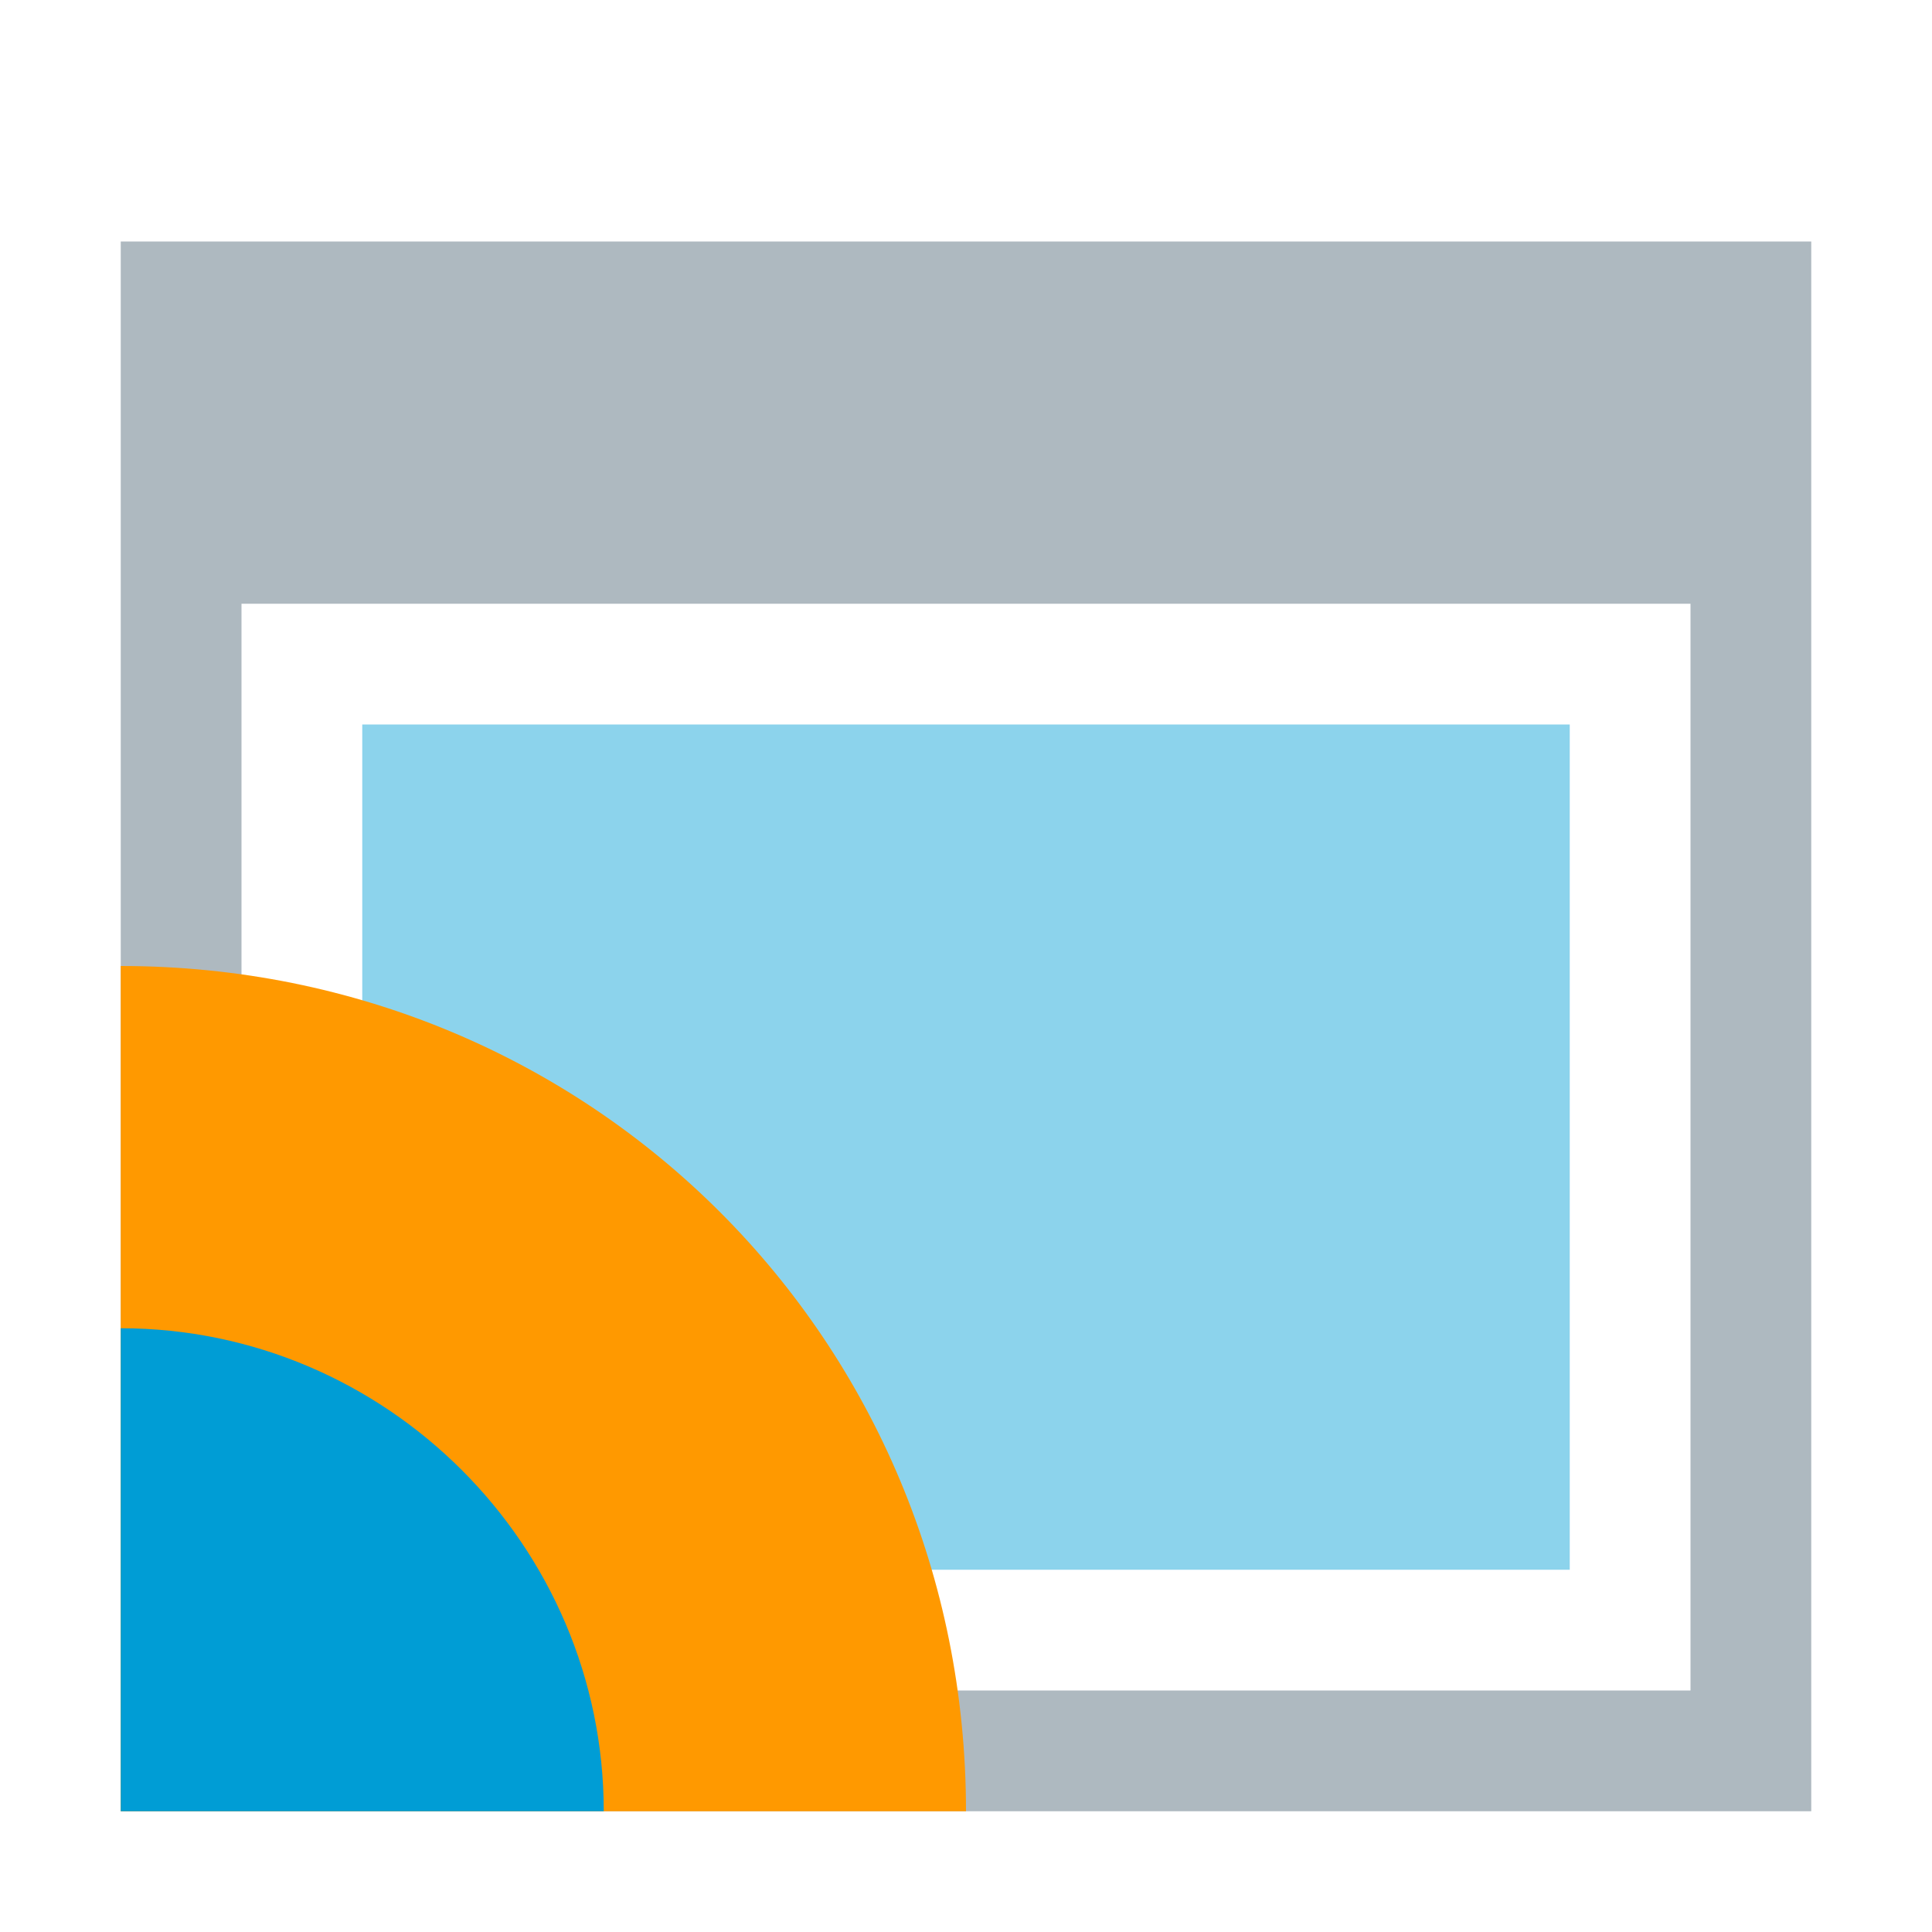
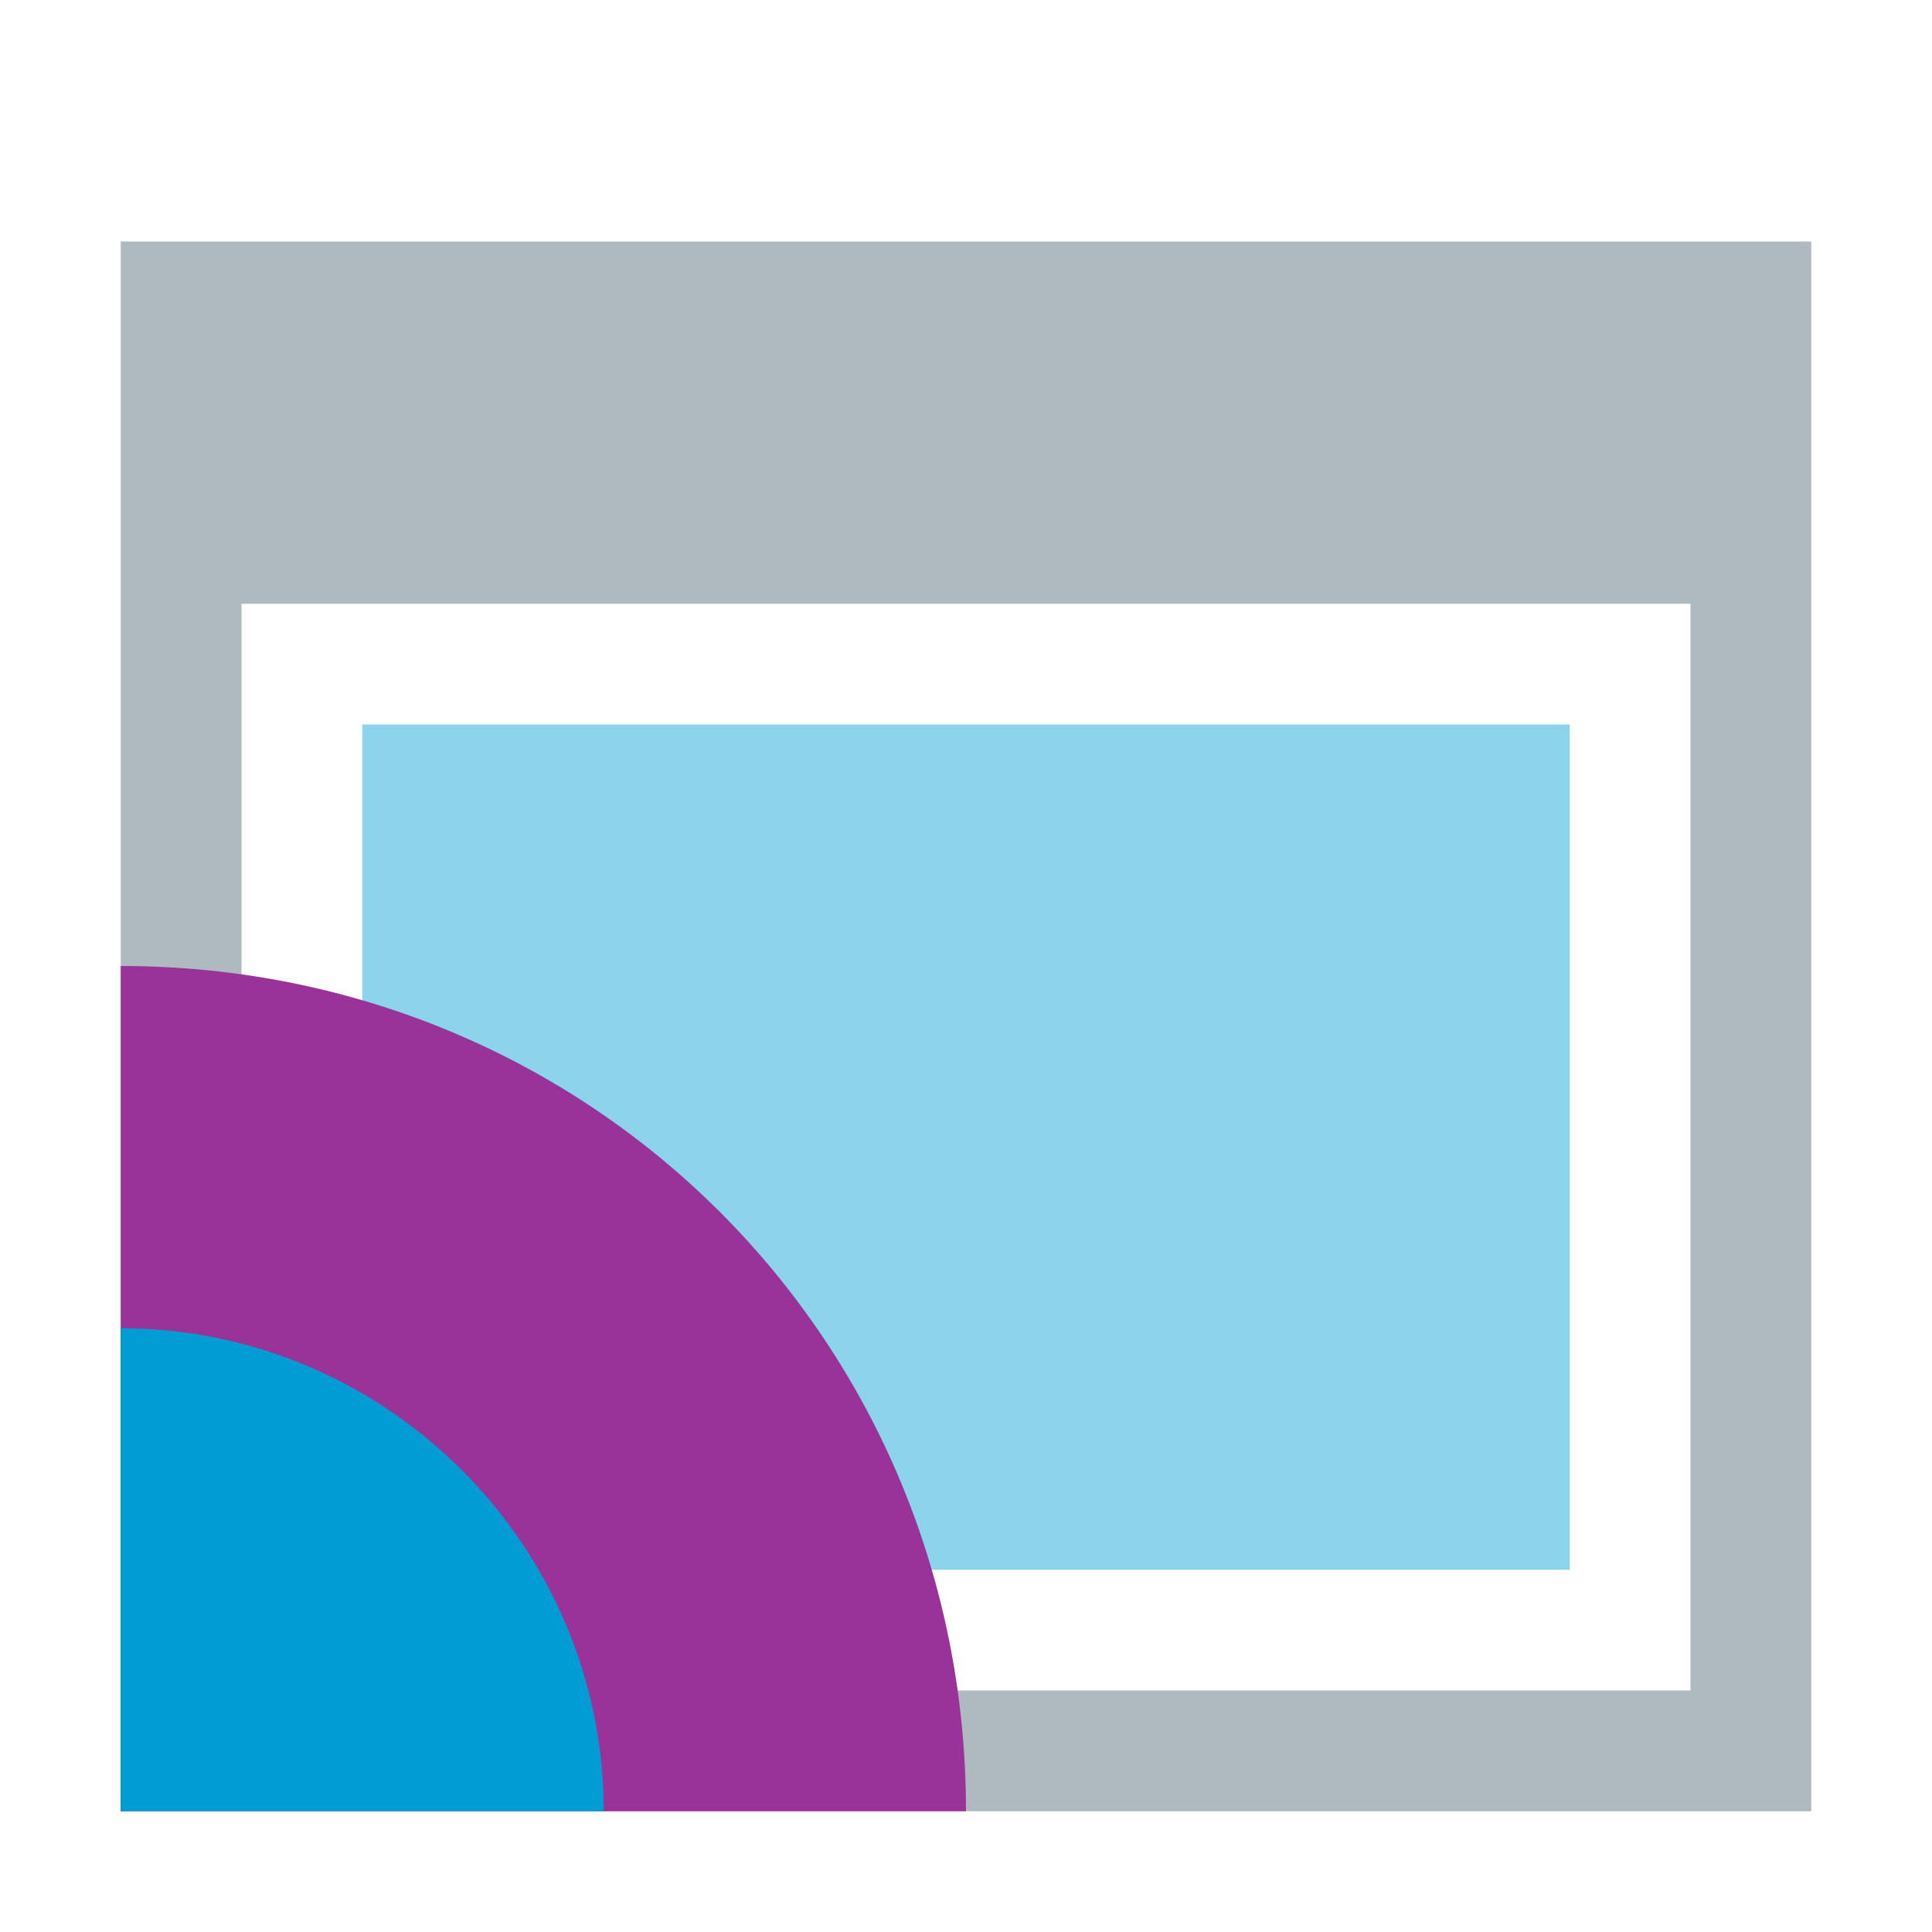
<svg xmlns="http://www.w3.org/2000/svg" version="1.1" id="图层_1" x="0px" y="0px" viewBox="0 0 16 16" style="enable-background:new 0 0 16 16;" xml:space="preserve">
  <style type="text/css">
	.st0{fill:#9AA7B0;fill-opacity:0.8;}
	.st1{fill:#40B6E0;fill-opacity:0.6;}
- 	.st2{fill:#FF9900;}
+ 	.st2{fill:#993399;}
	.st3{fill:#009DD5;}
</style>
  <g>
    <path class="st0" d="M1,2h14v13H1V2z M2,5v9h12V5H2z" />
    <rect x="3" y="6" class="st1" width="10" height="7" />
  </g>
  <g>
    <path class="st2" d="M1,8v7h7C8,11.1,4.9,8,1,8z" />
    <path class="st3" d="M1,11v4h4C5,12.8,3.2,11,1,11z" />
  </g>
</svg>
